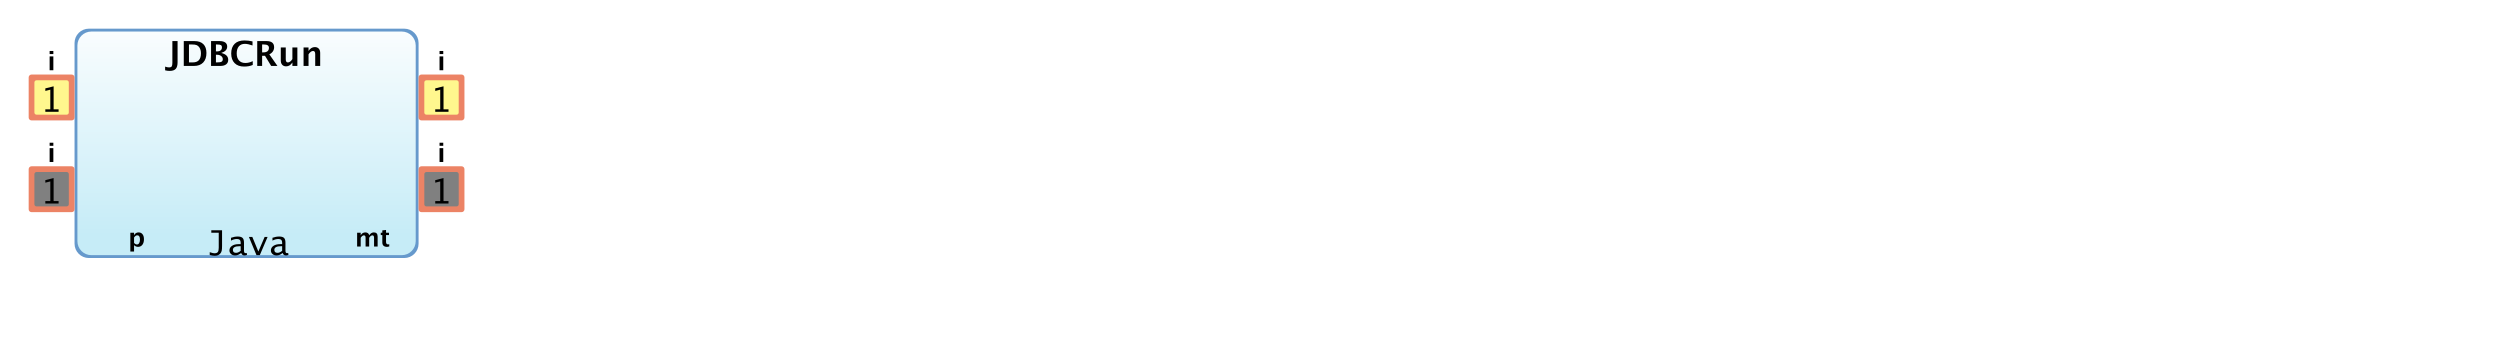
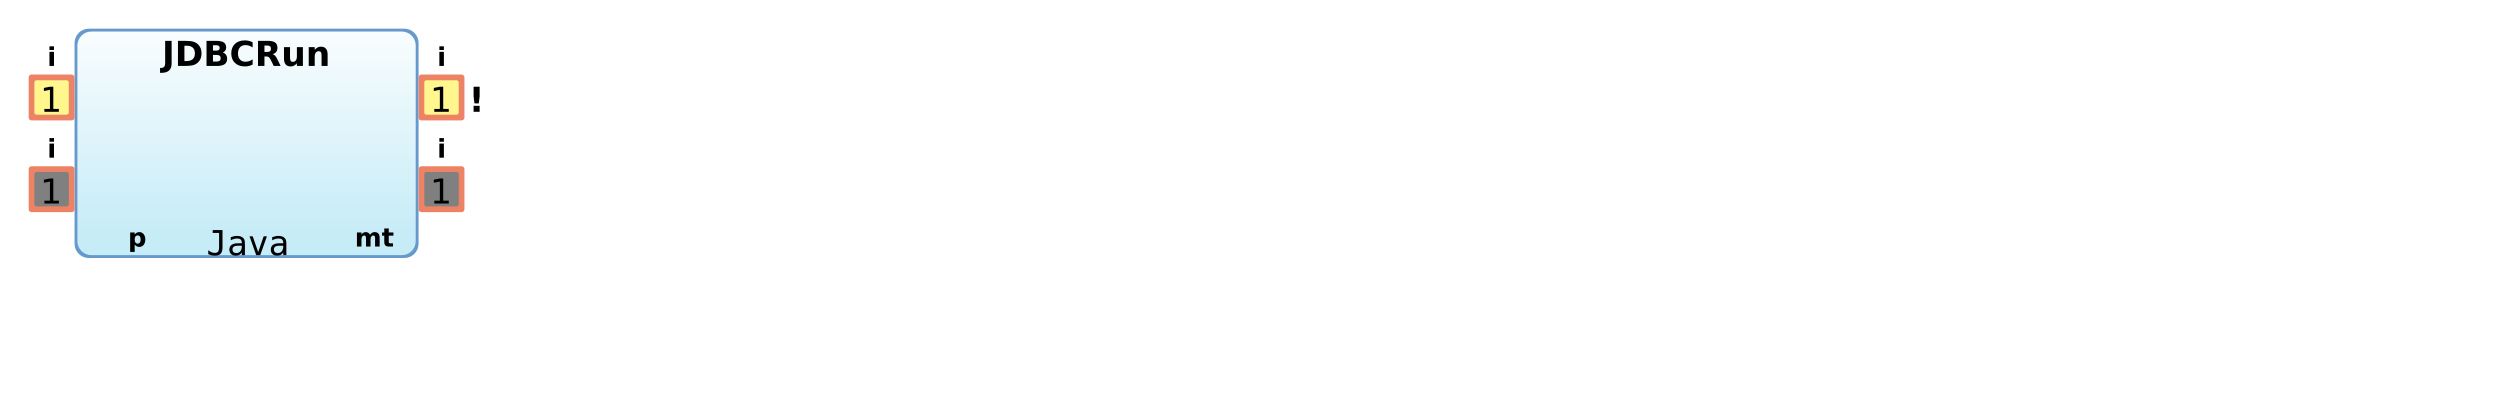
<svg xmlns="http://www.w3.org/2000/svg" style="fill-opacity:1; color-rendering:auto; color-interpolation:auto; text-rendering:auto; stroke:black; stroke-linecap:square; stroke-miterlimit:10; shape-rendering:auto; stroke-opacity:1; fill:black; stroke-dasharray:none; font-weight:normal; stroke-width:1; font-family:'Dialog'; font-style:normal; stroke-linejoin:miter; font-size:12; stroke-dashoffset:0; image-rendering:auto;">
  <defs id="genericDefs" />
  <g>
    <defs id="defs1">
      <linearGradient x1="26" gradientUnits="userSpaceOnUse" x2="26" y1="10" y2="82" id="linearGradient1" spreadMethod="pad">
        <stop style="stop-opacity:1; stop-color:rgb(250,253,254);" offset="0%" />
        <stop style="stop-opacity:1; stop-color:rgb(198,236,247);" offset="100%" />
      </linearGradient>
    </defs>
    <g style="fill:rgb(0,0,0); fill-opacity:0; stroke-opacity:0; stroke:rgb(0,0,0);">
      <rect x="0" width="872" height="100" y="0" style="stroke:none;" />
    </g>
    <g style="fill:rgb(102,153,204); stroke:rgb(102,153,204);">
      <rect x="26" y="10" width="120" style="stroke:none;" rx="5" ry="5" height="80" />
      <rect x="27" y="11" width="118" style="fill:url(#linearGradient1); stroke:none;" rx="4.875" ry="4.875" height="78" />
    </g>
    <g style="font-family:sans-serif; font-weight:bold;">
-       <path style="stroke:none;" d="M57.594 24.531 L57.594 23.234 Q58.297 23.516 59.031 23.516 Q59.656 23.516 59.891 23.164 Q60.125 22.812 60.125 21.922 L60.125 14.328 L61.938 14.328 L61.938 21.734 Q61.938 23.328 61.289 24.031 Q60.641 24.734 59.156 24.734 Q58.422 24.734 57.594 24.531 ZM64.1 23 L64.1 14.328 L67.834 14.328 Q69.85 14.328 70.928 15.398 Q72.006 16.469 72.006 18.484 Q72.006 20.625 70.865 21.812 Q69.725 23 67.678 23 L64.1 23 ZM65.912 21.766 L67.256 21.766 Q68.678 21.766 69.381 20.977 Q70.084 20.188 70.084 18.594 Q70.084 17.344 69.522 16.516 Q69.131 15.953 68.584 15.734 Q68.037 15.516 67.006 15.516 L65.912 15.516 L65.912 21.766 ZM73.615 23 L73.615 14.328 L76.568 14.328 Q77.881 14.328 78.561 14.82 Q79.24 15.312 79.24 16.25 Q79.24 17.812 77.162 18.469 Q79.6 19.062 79.6 20.859 Q79.6 21.891 78.881 22.445 Q78.162 23 76.834 23 L73.615 23 ZM75.318 17.938 L75.756 17.938 Q76.506 17.938 76.959 17.562 Q77.412 17.188 77.412 16.547 Q77.412 15.938 77.053 15.727 Q76.693 15.516 75.678 15.516 L75.318 15.516 L75.318 17.938 ZM75.318 21.766 L75.709 21.766 Q76.85 21.766 77.279 21.523 Q77.709 21.281 77.709 20.641 Q77.709 19.969 77.131 19.531 Q76.553 19.094 75.678 19.094 L75.318 19.094 L75.318 21.766 ZM88.158 22.656 Q86.893 23.219 85.158 23.219 Q83.018 23.219 81.83 22.016 Q80.643 20.812 80.643 18.656 Q80.643 16.469 81.838 15.289 Q83.033 14.109 85.252 14.109 Q86.674 14.109 88.08 14.438 L88.08 15.859 Q86.486 15.297 85.424 15.297 Q84.049 15.297 83.307 16.172 Q82.564 17.047 82.564 18.641 Q82.564 20.203 83.361 21.086 Q84.158 21.969 85.58 21.969 Q86.861 21.969 88.158 21.328 L88.158 22.656 ZM89.723 23 L89.723 14.328 L92.973 14.328 Q95.613 14.328 95.613 16.484 Q95.613 17.281 95.168 17.938 Q94.723 18.594 93.941 18.953 L96.769 23 L94.582 23 L92.426 19.453 L91.426 19.453 L91.426 23 L89.723 23 ZM91.426 18.266 L91.848 18.266 Q93.801 18.266 93.801 16.672 Q93.801 15.516 92.051 15.516 L91.426 15.516 L91.426 18.266 ZM101.986 23 L101.986 21.781 Q101.143 23.141 99.799 23.141 Q98.939 23.141 98.439 22.602 Q97.939 22.062 97.939 21.109 L97.939 16.562 L99.674 16.562 L99.674 20.688 Q99.674 21.781 100.408 21.781 Q101.221 21.781 101.986 20.609 L101.986 16.562 L103.721 16.562 L103.721 23 L101.986 23 ZM105.883 23 L105.883 16.562 L107.617 16.562 L107.617 17.781 Q108.477 16.422 109.82 16.422 Q110.68 16.422 111.18 16.969 Q111.68 17.516 111.68 18.453 L111.68 23 L109.945 23 L109.945 18.875 Q109.945 17.781 109.211 17.781 Q108.383 17.781 107.617 18.953 L107.617 23 L105.883 23 Z" />
-       <path style="stroke:none;" d="M73.156 88.938 L73.156 87.953 L73.547 88.078 Q74.344 88.344 74.828 88.344 Q75.641 88.344 75.969 87.914 Q76.297 87.484 76.297 86.406 L76.297 81.188 L73.703 81.188 L73.703 80.328 L77.453 80.328 L77.453 85.797 Q77.453 86.938 77.32 87.492 Q77.188 88.047 76.812 88.469 Q76.141 89.219 74.906 89.219 Q74.234 89.219 73.156 88.938 ZM84.121 88.234 Q83.074 89.109 82.027 89.109 Q81.152 89.109 80.59 88.609 Q80.027 88.109 80.027 87.359 Q80.027 86.359 80.91 85.758 Q81.793 85.156 83.231 85.156 L83.949 85.156 L83.949 84.609 Q83.949 83.984 83.621 83.672 Q83.293 83.359 82.652 83.359 Q81.652 83.359 80.574 83.922 L80.574 82.938 Q81.809 82.5 82.902 82.5 Q84.106 82.5 84.606 82.984 Q85.106 83.469 85.106 84.641 L85.106 87.297 Q85.106 87.875 85.231 88.086 Q85.356 88.297 85.684 88.297 Q85.793 88.297 86.059 88.234 L86.152 88.922 Q85.574 89.109 85.277 89.109 Q84.84 89.109 84.559 88.891 Q84.277 88.672 84.121 88.234 ZM83.949 87.484 L83.949 85.875 L83.59 85.875 Q82.402 85.875 81.816 86.195 Q81.231 86.516 81.231 87.156 Q81.231 87.672 81.504 87.93 Q81.777 88.188 82.34 88.188 Q83.09 88.188 83.949 87.484 ZM89.461 89 L86.82 82.641 L88.008 82.641 L90.117 87.734 L92.305 82.641 L93.336 82.641 L90.617 89 L89.461 89 ZM98.582 88.234 Q97.535 89.109 96.488 89.109 Q95.613 89.109 95.051 88.609 Q94.488 88.109 94.488 87.359 Q94.488 86.359 95.371 85.758 Q96.254 85.156 97.691 85.156 L98.41 85.156 L98.41 84.609 Q98.41 83.984 98.082 83.672 Q97.754 83.359 97.113 83.359 Q96.113 83.359 95.035 83.922 L95.035 82.938 Q96.269 82.5 97.363 82.5 Q98.566 82.5 99.066 82.984 Q99.566 83.469 99.566 84.641 L99.566 87.297 Q99.566 87.875 99.691 88.086 Q99.816 88.297 100.144 88.297 Q100.254 88.297 100.519 88.234 L100.613 88.922 Q100.035 89.109 99.738 89.109 Q99.301 89.109 99.019 88.891 Q98.738 88.672 98.582 88.234 ZM98.41 87.484 L98.41 85.875 L98.051 85.875 Q96.863 85.875 96.277 86.195 Q95.691 86.516 95.691 87.156 Q95.691 87.672 95.965 87.93 Q96.238 88.188 96.801 88.188 Q97.551 88.188 98.41 87.484 Z" />
-       <path style="stroke:none;" d="M124.562 86 L124.562 81.172 L125.812 81.172 L125.812 82.078 Q126.375 81.062 127.438 81.062 Q127.984 81.062 128.336 81.328 Q128.688 81.594 128.766 82.078 Q129.438 81.062 130.406 81.062 Q131.719 81.062 131.719 82.531 L131.719 86 L130.469 86 L130.469 82.953 Q130.469 82.094 129.906 82.094 Q129.312 82.094 128.766 82.938 L128.766 86 L127.516 86 L127.516 82.953 Q127.516 82.094 126.938 82.094 Q126.359 82.094 125.812 82.938 L125.812 86 L124.562 86 ZM135.774 85.969 Q135.306 86.109 135.04 86.109 Q133.352 86.109 133.352 84.531 L133.352 81.984 L132.806 81.984 L132.806 81.172 L133.352 81.172 L133.352 80.359 L134.649 80.219 L134.649 81.172 L135.681 81.172 L135.681 81.984 L134.649 81.984 L134.649 84.359 Q134.649 85.25 135.384 85.25 Q135.54 85.25 135.774 85.188 L135.774 85.969 Z" />
+       <path style="stroke:none;" d="M57.609 14.25 L59.859 14.25 L59.859 22.156 Q59.859 23.781 58.969 24.594 Q58.078 25.406 56.281 25.406 L55.828 25.406 L55.828 23.703 L56.172 23.703 Q56.875 23.703 57.242 23.305 Q57.609 22.906 57.609 22.156 L57.609 14.25 ZM64.324 15.953 L64.324 21.297 L65.137 21.297 Q66.512 21.297 67.246 20.609 Q67.981 19.922 67.981 18.609 Q67.981 17.312 67.254 16.633 Q66.527 15.953 65.137 15.953 L64.324 15.953 ZM62.074 14.25 L64.449 14.25 Q66.434 14.25 67.41 14.531 Q68.387 14.812 69.09 15.5 Q69.699 16.094 69.996 16.867 Q70.293 17.641 70.293 18.609 Q70.293 19.609 69.996 20.383 Q69.699 21.156 69.09 21.75 Q68.387 22.438 67.402 22.719 Q66.418 23 64.449 23 L62.074 23 L62.074 14.25 ZM75.535 17.641 Q76.066 17.641 76.34 17.406 Q76.613 17.172 76.613 16.719 Q76.613 16.266 76.34 16.023 Q76.066 15.781 75.535 15.781 L74.285 15.781 L74.285 17.641 L75.535 17.641 ZM75.613 21.469 Q76.285 21.469 76.629 21.18 Q76.973 20.891 76.973 20.312 Q76.973 19.734 76.637 19.453 Q76.301 19.172 75.613 19.172 L74.285 19.172 L74.285 21.469 L75.613 21.469 ZM77.707 18.312 Q78.426 18.531 78.824 19.102 Q79.223 19.672 79.223 20.484 Q79.223 21.75 78.371 22.375 Q77.519 23 75.769 23 L72.035 23 L72.035 14.25 L75.41 14.25 Q77.238 14.25 78.059 14.805 Q78.879 15.359 78.879 16.562 Q78.879 17.203 78.574 17.648 Q78.269 18.094 77.707 18.312 ZM88.119 22.516 Q87.494 22.844 86.822 23.008 Q86.15 23.172 85.416 23.172 Q83.228 23.172 81.947 21.945 Q80.666 20.719 80.666 18.641 Q80.666 16.531 81.947 15.312 Q83.228 14.094 85.416 14.094 Q86.15 14.094 86.822 14.258 Q87.494 14.422 88.119 14.75 L88.119 16.547 Q87.478 16.125 86.869 15.93 Q86.26 15.734 85.588 15.734 Q84.385 15.734 83.697 16.508 Q83.01 17.281 83.01 18.641 Q83.01 19.984 83.697 20.758 Q84.385 21.531 85.588 21.531 Q86.26 21.531 86.869 21.336 Q87.478 21.141 88.119 20.703 L88.119 22.516 ZM93.191 18.125 Q93.894 18.125 94.199 17.867 Q94.504 17.609 94.504 17 Q94.504 16.406 94.199 16.148 Q93.894 15.891 93.191 15.891 L92.238 15.891 L92.238 18.125 L93.191 18.125 ZM92.238 19.688 L92.238 23 L89.988 23 L89.988 14.25 L93.426 14.25 Q95.16 14.25 95.965 14.828 Q96.769 15.406 96.769 16.672 Q96.769 17.531 96.348 18.086 Q95.926 18.641 95.082 18.906 Q95.551 19.016 95.918 19.391 Q96.285 19.766 96.66 20.516 L97.879 23 L95.473 23 L94.41 20.828 Q94.082 20.172 93.754 19.93 Q93.426 19.688 92.879 19.688 L92.238 19.688 ZM99.057 20.438 L99.057 16.438 L101.166 16.438 L101.166 17.094 Q101.166 17.625 101.158 18.43 Q101.15 19.234 101.15 19.5 Q101.15 20.297 101.197 20.648 Q101.244 21 101.338 21.156 Q101.463 21.359 101.674 21.469 Q101.885 21.578 102.15 21.578 Q102.807 21.578 103.182 21.078 Q103.557 20.578 103.557 19.672 L103.557 16.438 L105.65 16.438 L105.65 23 L103.557 23 L103.557 22.047 Q103.088 22.625 102.557 22.898 Q102.025 23.172 101.385 23.172 Q100.244 23.172 99.65 22.477 Q99.057 21.781 99.057 20.438 ZM114.272 19 L114.272 23 L112.162 23 L112.162 22.344 L112.162 19.938 Q112.162 19.094 112.123 18.773 Q112.084 18.453 111.99 18.297 Q111.865 18.094 111.654 17.977 Q111.443 17.859 111.178 17.859 Q110.522 17.859 110.147 18.367 Q109.772 18.875 109.772 19.766 L109.772 23 L107.678 23 L107.678 16.438 L109.772 16.438 L109.772 17.391 Q110.24 16.828 110.772 16.555 Q111.303 16.281 111.959 16.281 Q113.084 16.281 113.678 16.977 Q114.272 17.672 114.272 19 Z" />
+       <path style="stroke:none;" d="M72.641 88.641 L72.641 87.266 Q73.172 87.734 73.742 87.969 Q74.312 88.203 74.922 88.203 Q75.75 88.203 76.086 87.766 Q76.422 87.328 76.422 86.141 L76.422 81.25 L74.188 81.25 L74.188 80.25 L77.609 80.25 L77.609 86.141 Q77.609 87.797 76.984 88.484 Q76.359 89.172 74.922 89.172 Q74.359 89.172 73.805 89.039 Q73.25 88.906 72.641 88.641 ZM83.334 85.703 L82.975 85.703 Q82.037 85.703 81.561 86.031 Q81.084 86.359 81.084 87.016 Q81.084 87.609 81.443 87.938 Q81.803 88.266 82.428 88.266 Q83.318 88.266 83.826 87.648 Q84.334 87.031 84.35 85.938 L84.35 85.703 L83.334 85.703 ZM85.428 85.25 L85.428 89 L84.35 89 L84.35 88.031 Q84.006 88.609 83.482 88.891 Q82.959 89.172 82.209 89.172 Q81.193 89.172 80.6 88.602 Q80.006 88.031 80.006 87.094 Q80.006 86 80.74 85.43 Q81.475 84.859 82.897 84.859 L84.35 84.859 L84.35 84.688 Q84.334 83.906 83.943 83.547 Q83.553 83.188 82.693 83.188 Q82.147 83.188 81.584 83.352 Q81.022 83.516 80.49 83.812 L80.49 82.734 Q81.084 82.5 81.631 82.391 Q82.178 82.281 82.693 82.281 Q83.506 82.281 84.084 82.523 Q84.662 82.766 85.022 83.234 Q85.24 83.531 85.334 83.961 Q85.428 84.391 85.428 85.25 ZM87.043 82.438 L88.152 82.438 L90.059 87.938 L91.965 82.438 L93.09 82.438 L90.762 89 L89.371 89 L87.043 82.438 ZM97.783 85.703 L97.424 85.703 Q96.486 85.703 96.01 86.031 Q95.533 86.359 95.533 87.016 Q95.533 87.609 95.893 87.938 Q96.252 88.266 96.877 88.266 Q97.768 88.266 98.275 87.648 Q98.783 87.031 98.799 85.938 L98.799 85.703 L97.783 85.703 ZM99.877 85.25 L99.877 89 L98.799 89 L98.799 88.031 Q98.455 88.609 97.932 88.891 Q97.408 89.172 96.658 89.172 Q95.643 89.172 95.049 88.602 Q94.455 88.031 94.455 87.094 Q94.455 86 95.189 85.43 Q95.924 84.859 97.346 84.859 L98.799 84.859 L98.799 84.688 Q98.783 83.906 98.393 83.547 Q98.002 83.188 97.143 83.188 Q96.596 83.188 96.033 83.352 Q95.471 83.516 94.939 83.812 L94.939 82.734 Q95.533 82.5 96.08 82.391 Q96.627 82.281 97.143 82.281 Q97.955 82.281 98.533 82.523 Q99.111 82.766 99.471 83.234 Q99.689 83.531 99.783 83.961 Q99.877 84.391 99.877 85.25 Z" />
+       <path style="stroke:none;" d="M129.062 81.891 Q129.359 81.438 129.773 81.195 Q130.188 80.953 130.688 80.953 Q131.531 80.953 131.977 81.477 Q132.422 82 132.422 83 L132.422 86 L130.828 86 L130.828 83.438 Q130.844 83.375 130.844 83.312 Q130.844 83.25 130.844 83.141 Q130.844 82.609 130.688 82.375 Q130.531 82.141 130.188 82.141 Q129.75 82.141 129.5 82.516 Q129.25 82.891 129.25 83.578 L129.25 86 L127.672 86 L127.672 83.438 Q127.672 82.609 127.531 82.375 Q127.391 82.141 127.031 82.141 Q126.578 82.141 126.328 82.516 Q126.078 82.891 126.078 83.578 L126.078 86 L124.5 86 L124.5 81.078 L126.078 81.078 L126.078 81.797 Q126.375 81.375 126.75 81.164 Q127.125 80.953 127.578 80.953 Q128.078 80.953 128.469 81.203 Q128.859 81.453 129.062 81.891 ZM135.597 79.688 L135.597 81.078 L137.222 81.078 L137.222 82.203 L135.597 82.203 L135.597 84.297 Q135.597 84.641 135.737 84.758 Q135.878 84.875 136.284 84.875 L137.081 84.875 L137.081 86 L135.737 86 Q134.8 86 134.417 85.609 Q134.034 85.219 134.034 84.297 L134.034 82.203 L133.253 82.203 L133.253 81.078 L134.034 81.078 L134.034 79.688 L135.597 79.688 Z" />
    </g>
    <rect width="17.7" x="121.4" height="9.0" id="sdt0" y="77.0" style="stroke-opacity:0; fill-opacity:0;" />
    <g style="font-family:sans-serif; font-size:9; font-weight:bold;">
-       <path style="stroke:none;" d="M45.462 87.734 L45.462 81.172 L46.759 81.172 L46.759 82.078 Q47.259 81.062 48.337 81.062 Q49.212 81.062 49.712 81.703 Q50.212 82.344 50.212 83.453 Q50.212 84.672 49.65 85.391 Q49.087 86.109 48.134 86.109 Q47.384 86.109 46.759 85.516 L46.759 87.734 L45.462 87.734 ZM46.759 84.734 Q47.244 85.266 47.775 85.266 Q48.259 85.266 48.541 84.805 Q48.822 84.344 48.822 83.562 Q48.822 82.078 47.869 82.078 Q47.291 82.078 46.759 82.828 L46.759 84.734 Z" />
+       <path style="stroke:none;" d="M46.978 85.281 L46.978 87.875 L45.4 87.875 L45.4 81.078 L46.978 81.078 L46.978 81.797 Q47.306 81.375 47.705 81.164 Q48.103 80.953 48.603 80.953 Q49.525 80.953 50.103 81.68 Q50.681 82.406 50.681 83.547 Q50.681 84.688 50.103 85.406 Q49.525 86.125 48.603 86.125 Q48.103 86.125 47.705 85.922 Q47.306 85.719 46.978 85.281 ZM48.025 82.109 Q47.525 82.109 47.252 82.477 Q46.978 82.844 46.978 83.547 Q46.978 84.234 47.252 84.609 Q47.525 84.984 48.025 84.984 Q48.525 84.984 48.791 84.617 Q49.056 84.25 49.056 83.547 Q49.056 82.844 48.791 82.477 Q48.525 82.109 48.025 82.109 Z" />
    </g>
    <rect width="17.7" x="38.8" height="12.0" id="sdt1" y="77.0" style="stroke-opacity:0; fill-opacity:0;" />
    <g style="fill:rgb(236,131,101); font-size:9; font-weight:bold; font-family:sans-serif; stroke:rgb(236,131,101);">
      <rect x="10" y="26" width="16" style="stroke:none;" rx="1" ry="1" height="16" />
      <rect x="12" y="28" width="12" style="fill:rgb(255,247,142); stroke:none;" rx="0.75" ry="0.75" height="12" />
    </g>
    <g style="font-family:sans-serif;">
-       <path style="stroke:none;" d="M15.812 39 L15.812 38.125 L17.547 38.125 L17.547 31.281 L15.812 31.719 L15.812 30.828 L18.703 30.109 L18.703 38.125 L20.438 38.125 L20.438 39 L15.812 39 Z" />
-       <path style="stroke:none;" d="M17.312 24.5 L17.312 19.672 L18.609 19.672 L18.609 24.5 L17.312 24.5 ZM17.312 18.859 L17.312 17.781 L18.609 17.781 L18.609 18.859 L17.312 18.859 Z" />
+       <path style="stroke:none;" d="M15.484 38 L17.422 38 L17.422 31.328 L15.312 31.75 L15.312 30.672 L17.406 30.25 L18.594 30.25 L18.594 38 L20.531 38 L20.531 39 L15.484 39 L15.484 38 Z" />
+       <path style="stroke:none;" d="M17.25 18.078 L18.828 18.078 L18.828 23 L17.25 23 L17.25 18.078 ZM17.25 16.156 L18.828 16.156 L18.828 17.438 L17.25 17.438 L17.25 16.156 Z" />
    </g>
-     <rect width="16.0" x="10.0" height="11.0" id="sdt2" y="15.0" style="stroke-opacity:0; fill-opacity:0;" />
+     <rect width="16.0" x="10.0" height="12.0" id="sdt2" y="14.0" style="stroke-opacity:0; fill-opacity:0;" />
    <g style="fill:rgb(236,131,101); font-size:9; font-weight:bold; font-family:sans-serif; stroke:rgb(236,131,101);">
      <rect x="10" y="58" width="16" style="stroke:none;" rx="1" ry="1" height="16" />
      <rect x="12" y="60" width="12" style="fill:gray; stroke:none;" rx="0.75" ry="0.75" height="12" />
    </g>
    <g style="font-family:sans-serif;">
-       <path style="stroke:none;" d="M15.812 71 L15.812 70.125 L17.547 70.125 L17.547 63.281 L15.812 63.719 L15.812 62.828 L18.703 62.109 L18.703 70.125 L20.438 70.125 L20.438 71 L15.812 71 Z" />
-       <path style="stroke:none;" d="M17.312 56.5 L17.312 51.672 L18.609 51.672 L18.609 56.5 L17.312 56.5 ZM17.312 50.859 L17.312 49.781 L18.609 49.781 L18.609 50.859 L17.312 50.859 Z" />
+       <path style="stroke:none;" d="M15.484 70 L17.422 70 L17.422 63.328 L15.312 63.75 L15.312 62.672 L17.406 62.25 L18.594 62.25 L18.594 70 L20.531 70 L20.531 71 L15.484 71 L15.484 70 Z" />
+       <path style="stroke:none;" d="M17.25 50.078 L18.828 50.078 L18.828 55 L17.25 55 L17.25 50.078 ZM17.25 48.156 L18.828 48.156 L18.828 49.438 L17.25 49.438 L17.25 48.156 Z" />
    </g>
-     <rect width="16.0" x="10.0" height="11.0" id="sdt3" y="47.0" style="stroke-opacity:0; fill-opacity:0;" />
+     <rect width="16.0" x="10.0" height="12.0" id="sdt3" y="46.0" style="stroke-opacity:0; fill-opacity:0;" />
    <g style="fill:rgb(236,131,101); font-size:9; font-weight:bold; font-family:sans-serif; stroke:rgb(236,131,101);">
      <rect x="146" y="26" width="16" style="stroke:none;" rx="1" ry="1" height="16" />
      <rect x="148" y="28" width="12" style="fill:rgb(255,247,142); stroke:none;" rx="0.75" ry="0.75" height="12" />
    </g>
    <g style="font-family:sans-serif;">
-       <path style="stroke:none;" d="M151.812 39 L151.812 38.125 L153.547 38.125 L153.547 31.281 L151.812 31.719 L151.812 30.828 L154.703 30.109 L154.703 38.125 L156.438 38.125 L156.438 39 L151.812 39 Z" />
-       <path style="stroke:none;" d="M153.312 24.5 L153.312 19.672 L154.609 19.672 L154.609 24.5 L153.312 24.5 ZM153.312 18.859 L153.312 17.781 L154.609 17.781 L154.609 18.859 L153.312 18.859 Z" />
+       <path style="stroke:none;" d="M151.484 38 L153.422 38 L153.422 31.328 L151.312 31.75 L151.312 30.672 L153.406 30.25 L154.594 30.25 L154.594 38 L156.531 38 L156.531 39 L151.484 39 L151.484 38 Z" />
+       <path style="stroke:none;" d="M153.25 18.078 L154.828 18.078 L154.828 23 L153.25 23 L153.25 18.078 ZM153.25 16.156 L154.828 16.156 L154.828 17.438 L153.25 17.438 L153.25 16.156 Z" />
    </g>
-     <rect width="16.0" x="146.0" height="11.0" id="sdt4" y="15.0" style="stroke-opacity:0; fill-opacity:0;" />
-     <g style="fill:rgb(236,131,101); font-size:9; font-weight:bold; font-family:sans-serif; stroke:rgb(236,131,101);">
+     <rect width="16.0" x="146.0" height="12.0" id="sdt4" y="14.0" style="stroke-opacity:0; fill-opacity:0;" />
+     <g style="font-family:sans-serif; font-weight:bold;">
+       <path style="stroke:none;" d="M165.188 30.25 L167.297 30.25 L167.297 33.609 L167 36.062 L165.484 36.062 L165.188 33.609 L165.188 30.25 ZM165.188 36.906 L167.297 36.906 L167.297 39 L165.188 39 L165.188 36.906 Z" />
+     </g>
+     <rect width="8.0" x="162.0" height="16.0" id="sdt5" y="26.0" style="stroke-opacity:0; fill-opacity:0;" />
+     <g style="fill:rgb(236,131,101); font-weight:bold; font-family:sans-serif; stroke:rgb(236,131,101);">
      <rect x="146" y="58" width="16" style="stroke:none;" rx="1" ry="1" height="16" />
      <rect x="148" y="60" width="12" style="fill:gray; stroke:none;" rx="0.75" ry="0.75" height="12" />
+       <path d="M151.484 70 L153.422 70 L153.422 63.328 L151.312 63.75 L151.312 62.672 L153.406 62.25 L154.594 62.25 L154.594 70 L156.531 70 L156.531 71 L151.484 71 L151.484 70 Z" style="fill:black; stroke:none;" />
+       <path d="M153.25 50.078 L154.828 50.078 L154.828 55 L153.25 55 L153.25 50.078 ZM153.25 48.156 L154.828 48.156 L154.828 49.438 L153.25 49.438 L153.25 48.156 Z" style="fill:black; stroke:none;" />
    </g>
-     <g style="font-family:sans-serif;">
-       <path style="stroke:none;" d="M151.812 71 L151.812 70.125 L153.547 70.125 L153.547 63.281 L151.812 63.719 L151.812 62.828 L154.703 62.109 L154.703 70.125 L156.438 70.125 L156.438 71 L151.812 71 Z" />
-       <path style="stroke:none;" d="M153.312 56.5 L153.312 51.672 L154.609 51.672 L154.609 56.5 L153.312 56.5 ZM153.312 50.859 L153.312 49.781 L154.609 49.781 L154.609 50.859 L153.312 50.859 Z" />
-     </g>
-     <rect width="16.0" x="146.0" height="11.0" id="sdt5" y="47.0" style="stroke-opacity:0; fill-opacity:0;" />
+     <rect width="16.0" x="146.0" height="12.0" id="sdt6" y="46.0" style="stroke-opacity:0; fill-opacity:0;" />
    <g visibility="hidden" style="stroke:none;font-style:italic;font-size:12px;font-family:'Helvetica','SansSerif';">
-       <rect x="130.25" y="88.0" width="379.36" style="fill:rgb(230,230,255);stroke:rgb(0,0,80);" rx="2.0" ry="2.0" height="17.0" />
-       <text x="131.25" y="101.0">Operator never provides a single threaded execution context.</text>
+       <rect x="130.25" y="90.0" width="411.16" style="fill:rgb(230,230,255);stroke:rgb(0,0,80);" rx="2.0" ry="2.0" height="17.0" />
+       <text x="131.25" y="103.0">Operator never provides a single threaded execution context.</text>
      <set attributeName="visibility" from="hidden" end="sdt0.mouseout" to="visible" begin="sdt0.mouseover" />
    </g>
    <g visibility="hidden" style="stroke:none;font-style:italic;font-size:12px;font-family:'Helvetica','SansSerif';">
-       <rect x="47.65" y="-17.0" width="376.18" style="fill:rgb(230,230,255);stroke:rgb(0,0,80);" rx="2.0" ry="2.0" height="122.0" />
-       <text x="48.65" y="-4.0">Required: jdbcClassName, jdbcDriverLib, jdbcUrl / </text>
-       <text x="48.65" y="11.0">Optional: batchSize, commitInterval, commitPolicy, </text>
-       <text x="48.65" y="26.0">hasResultSetAttr, isolationLevel, jdbcPassword, </text>
-       <text x="48.65" y="41.0">jdbcProperties, jdbcUser, keyStore, keyStorePassword, </text>
-       <text x="48.65" y="56.0">reconnectionBound, reconnectionInterval, reconnectionPolicy, </text>
-       <text x="48.65" y="71.0">sqlFailureAction, sqlStatusAttr, sslConnection, </text>
-       <text x="48.65" y="86.0">statement, statementAttr, statementParamAttrs, </text>
-       <text x="48.65" y="101.0">transactionSize, trustStore, trustStorePassword</text>
+       <rect x="47.65" y="-30.0" width="417.52" style="fill:rgb(230,230,255);stroke:rgb(0,0,80);" rx="2.0" ry="2.0" height="137.0" />
+       <text x="48.65" y="-17.0">Required: jdbcClassName, jdbcDriverLib / Optional: </text>
+       <text x="48.65" y="-2.0">appConfigName, batchSize, checkConnection, commitInterval, </text>
+       <text x="48.65" y="13.0">commitPolicy, credentials, hasResultSetAttr, isolationLevel, </text>
+       <text x="48.65" y="28.0">jdbcPassword, jdbcProperties, jdbcUrl, jdbcUser, </text>
+       <text x="48.65" y="43.0">keyStore, keyStorePassword, reconnectionBound, </text>
+       <text x="48.65" y="58.0">reconnectionInterval, reconnectionPolicy, sqlFailureAction, </text>
+       <text x="48.65" y="73.0">sqlStatusAttr, sslConnection, statement, statementAttr, </text>
+       <text x="48.65" y="88.0">statementParamAttrs, transactionSize, trustStore, </text>
+       <text x="48.65" y="103.0">trustStorePassword</text>
      <set attributeName="visibility" from="hidden" end="sdt1.mouseout" to="visible" begin="sdt1.mouseover" />
    </g>
    <g visibility="hidden" style="stroke:none;font-style:italic;font-size:12px;font-family:'Helvetica','SansSerif';">
-       <rect x="28.0" y="15.0" width="66.66" style="fill:rgb(230,230,255);stroke:rgb(0,0,80);" rx="2.0" ry="2.0" height="17.0" />
+       <rect x="28.0" y="15.0" width="70.9" style="fill:rgb(230,230,255);stroke:rgb(0,0,80);" rx="2.0" ry="2.0" height="17.0" />
      <text x="29.0" y="28.0">immutable</text>
      <set attributeName="visibility" from="hidden" end="sdt2.mouseout" to="visible" begin="sdt2.mouseover" />
    </g>
    <g visibility="hidden" style="stroke:none;font-style:italic;font-size:12px;font-family:'Helvetica','SansSerif';">
-       <rect x="28.0" y="47.0" width="66.66" style="fill:rgb(230,230,255);stroke:rgb(0,0,80);" rx="2.0" ry="2.0" height="17.0" />
+       <rect x="28.0" y="47.0" width="70.9" style="fill:rgb(230,230,255);stroke:rgb(0,0,80);" rx="2.0" ry="2.0" height="17.0" />
      <text x="29.0" y="60.0">immutable</text>
      <set attributeName="visibility" from="hidden" end="sdt3.mouseout" to="visible" begin="sdt3.mouseover" />
    </g>
    <g visibility="hidden" style="stroke:none;font-style:italic;font-size:12px;font-family:'Helvetica','SansSerif';">
-       <rect x="164.0" y="15.0" width="66.66" style="fill:rgb(230,230,255);stroke:rgb(0,0,80);" rx="2.0" ry="2.0" height="17.0" />
+       <rect x="164.0" y="15.0" width="70.9" style="fill:rgb(230,230,255);stroke:rgb(0,0,80);" rx="2.0" ry="2.0" height="17.0" />
      <text x="165.0" y="28.0">immutable</text>
      <set attributeName="visibility" from="hidden" end="sdt4.mouseout" to="visible" begin="sdt4.mouseover" />
    </g>
    <g visibility="hidden" style="stroke:none;font-style:italic;font-size:12px;font-family:'Helvetica','SansSerif';">
-       <rect x="164.0" y="47.0" width="66.66" style="fill:rgb(230,230,255);stroke:rgb(0,0,80);" rx="2.0" ry="2.0" height="17.0" />
+       <rect x="172.0" y="31.0" width="241.56" style="fill:rgb(230,230,255);stroke:rgb(0,0,80);" rx="2.0" ry="2.0" height="17.0" />
+       <text x="173.0" y="44.0">This port is generating punctuations</text>
+       <set attributeName="visibility" from="hidden" end="sdt5.mouseout" to="visible" begin="sdt5.mouseover" />
+     </g>
+     <g visibility="hidden" style="stroke:none;font-style:italic;font-size:12px;font-family:'Helvetica','SansSerif';">
+       <rect x="164.0" y="47.0" width="70.9" style="fill:rgb(230,230,255);stroke:rgb(0,0,80);" rx="2.0" ry="2.0" height="17.0" />
      <text x="165.0" y="60.0">immutable</text>
-       <set attributeName="visibility" from="hidden" end="sdt5.mouseout" to="visible" begin="sdt5.mouseover" />
+       <set attributeName="visibility" from="hidden" end="sdt6.mouseout" to="visible" begin="sdt6.mouseover" />
    </g>
  </g>
</svg>
